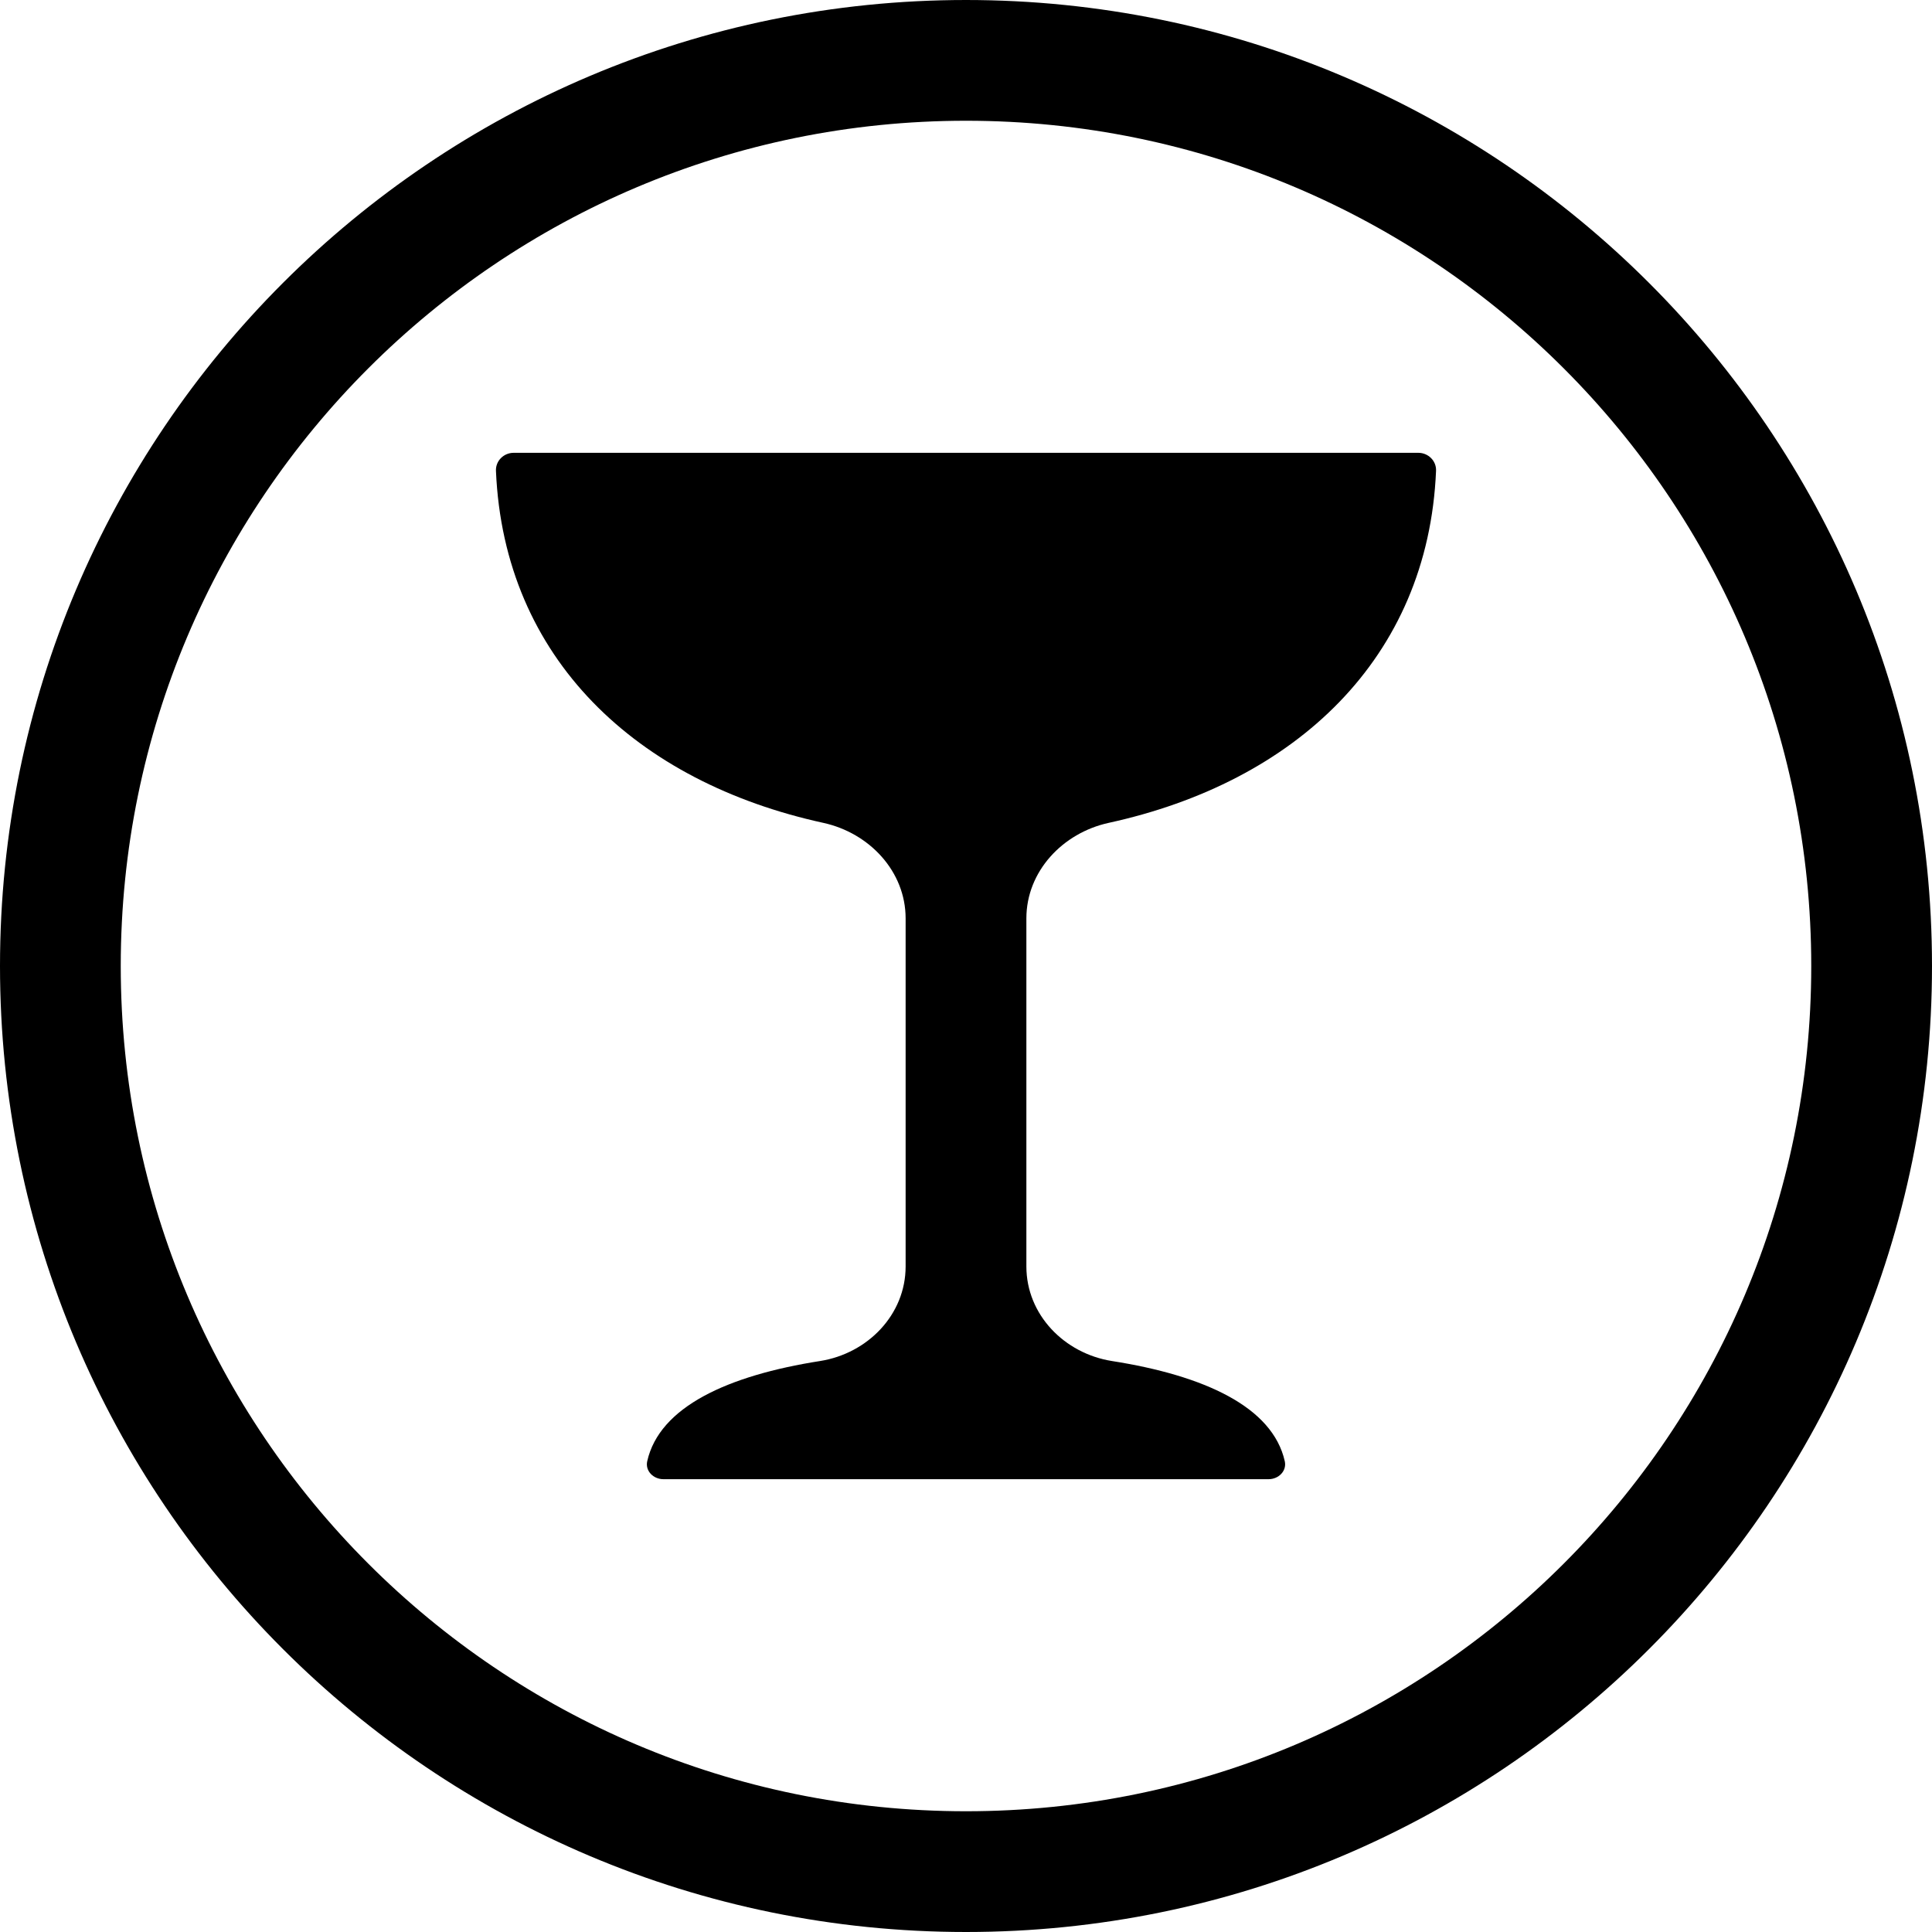
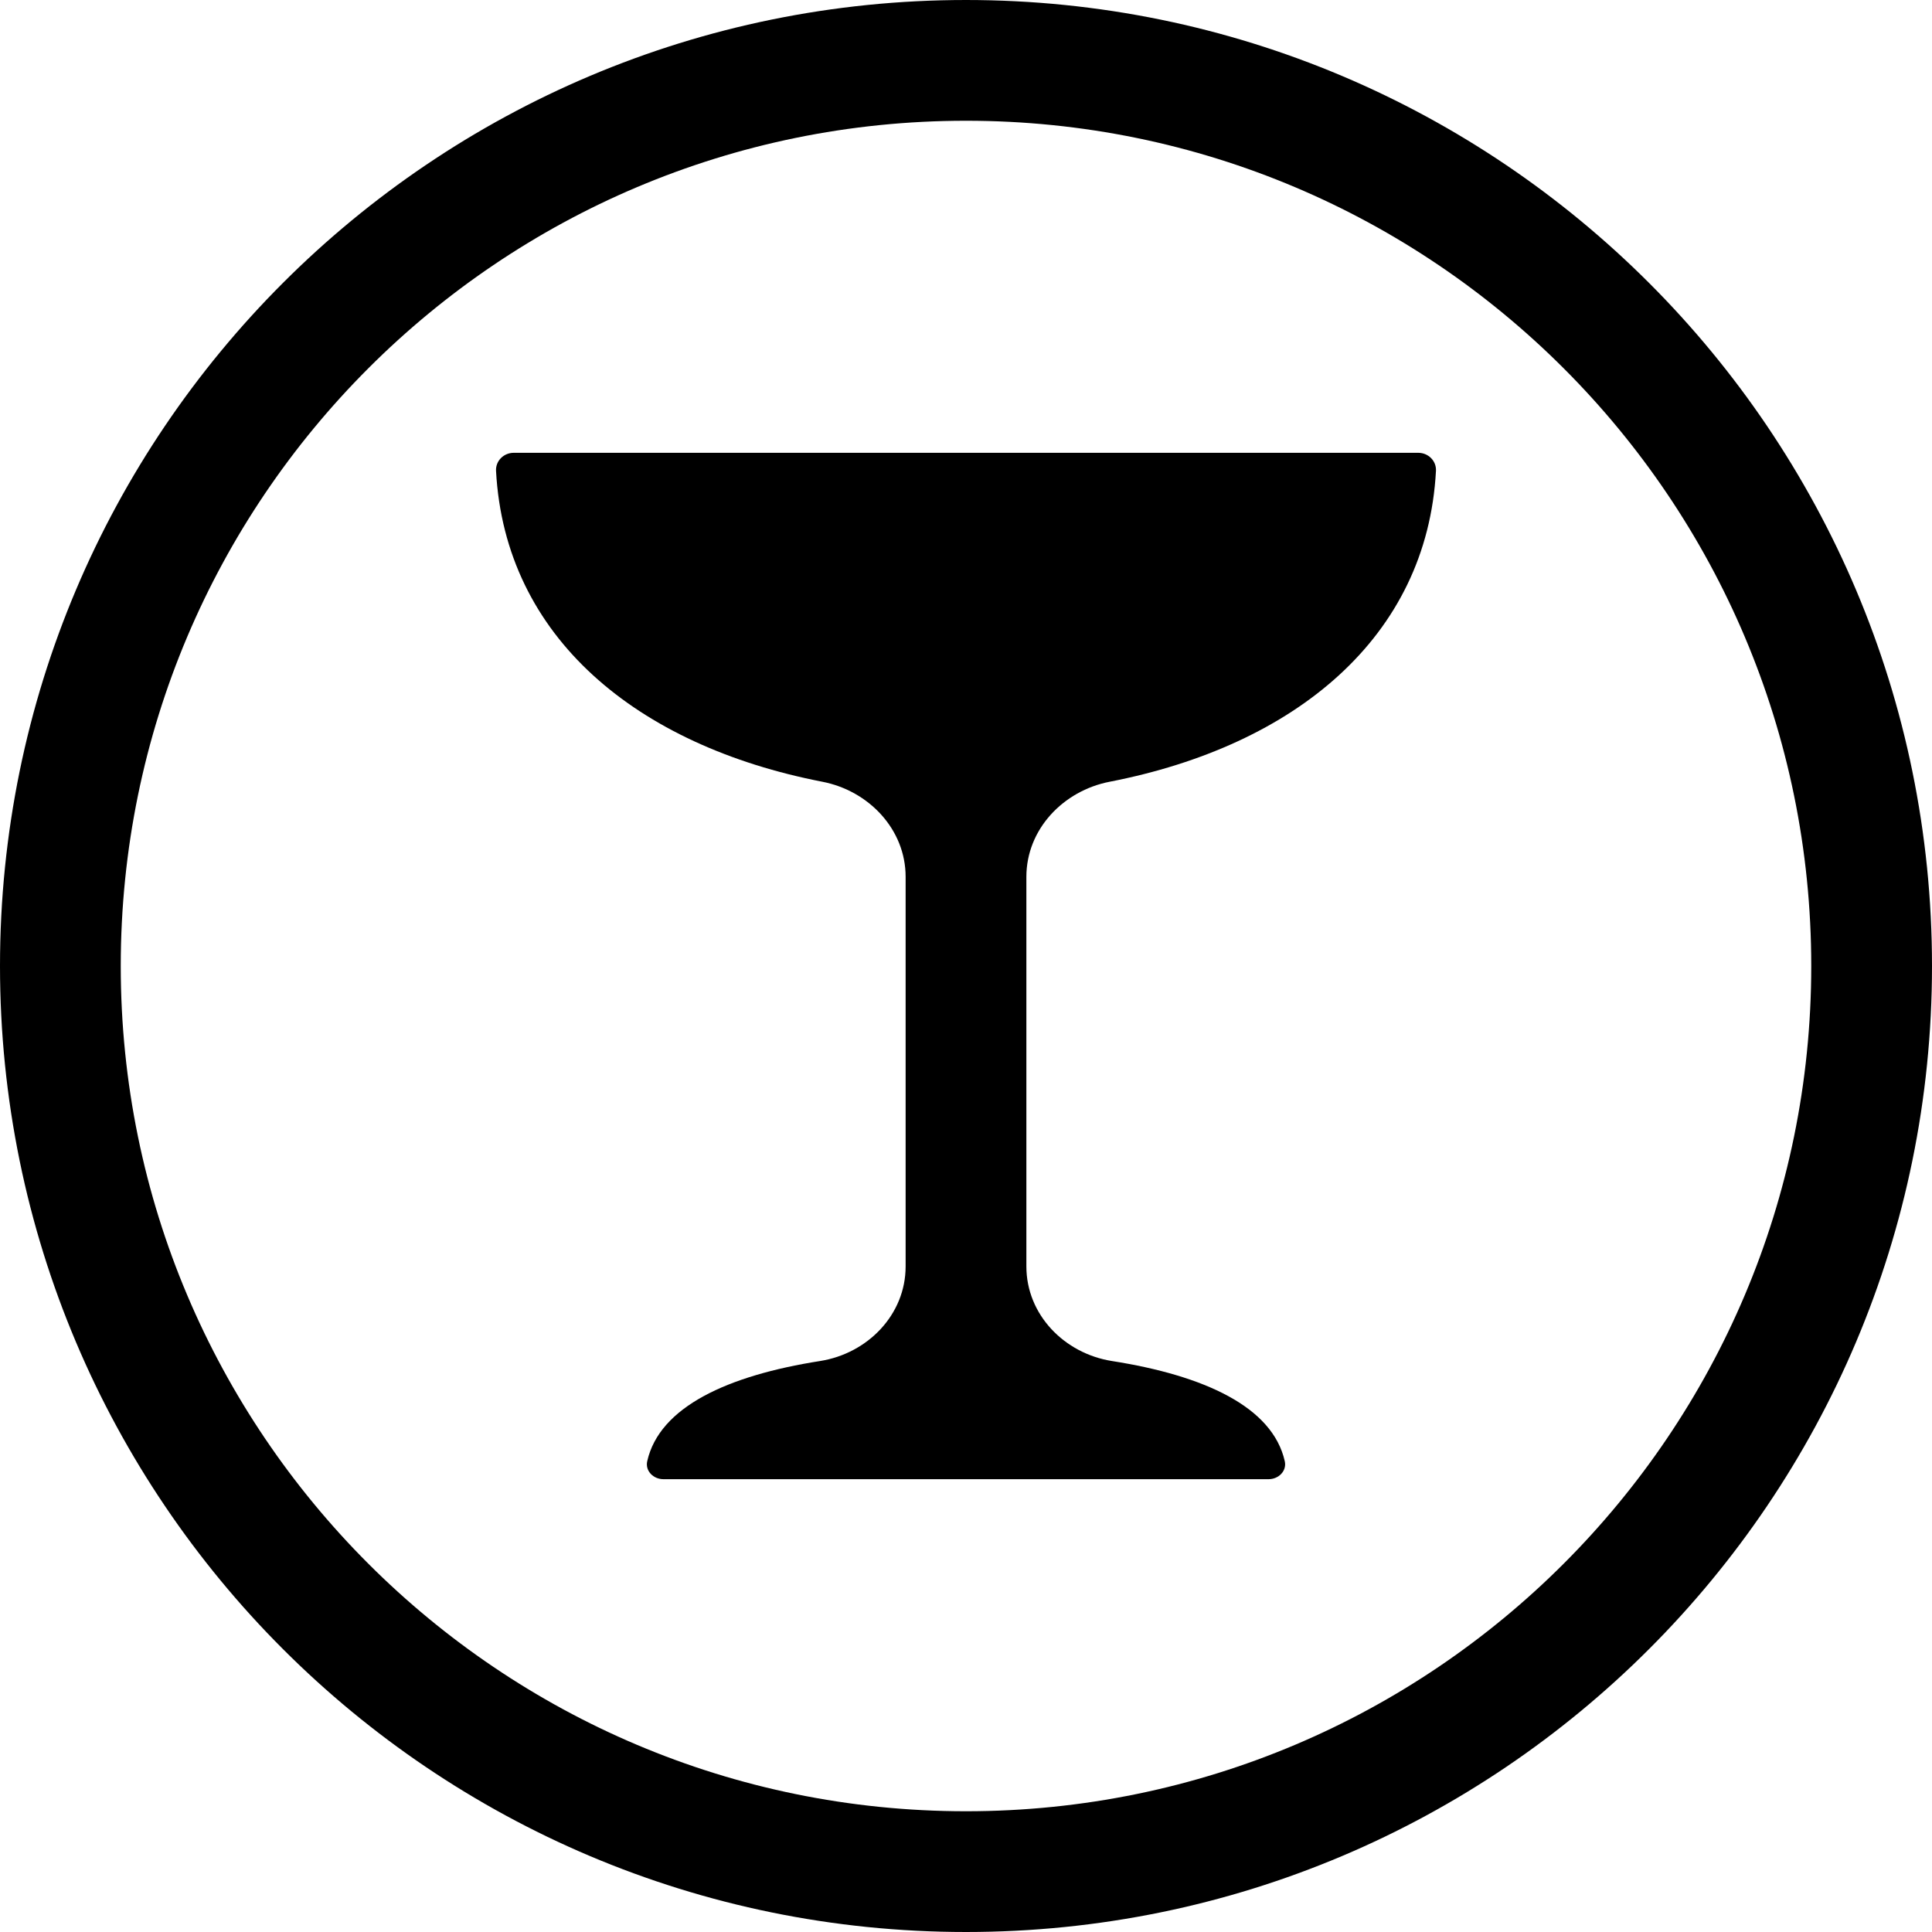
<svg xmlns="http://www.w3.org/2000/svg" width="24" height="24" viewBox="0 0 24 24">
  <circle cx="12" cy="12" r="11.25" fill="none" stroke="currentColor" stroke-width="1.5" />
-   <path fill="currentColor" d="M6.381 5.625L17.619 5.625C17.743 5.625 17.845 5.726 17.839 5.85C17.74 8.181 16.091 9.716 13.772 10.222C13.201 10.347 12.75 10.824 12.75 11.409L12.75 15.732C12.75 16.331 13.221 16.813 13.812 16.907C14.959 17.087 15.808 17.476 15.96 18.152C15.987 18.273 15.883 18.375 15.759 18.375L8.241 18.375C8.117 18.375 8.013 18.273 8.04 18.152C8.192 17.476 9.041 17.087 10.188 16.907C10.779 16.813 11.25 16.331 11.25 15.732L11.25 11.409C11.25 10.824 10.799 10.347 10.228 10.222C7.909 9.716 6.26 8.181 6.161 5.85C6.155 5.726 6.257 5.625 6.381 5.625Z" />
+   <path fill="currentColor" d="M6.381 5.625L17.619 5.625C17.743 5.625 17.845 5.726 17.838 5.85C17.727 7.917 16.088 9.263 13.785 9.711C13.207 9.823 12.75 10.303 12.75 10.892L12.75 15.732C12.75 16.331 13.221 16.813 13.812 16.907C14.959 17.087 15.808 17.476 15.96 18.152C15.987 18.273 15.883 18.375 15.759 18.375L8.241 18.375C8.117 18.375 8.013 18.273 8.04 18.152C8.192 17.476 9.041 17.087 10.188 16.907C10.779 16.813 11.25 16.331 11.25 15.732L11.25 10.892C11.25 10.303 10.793 9.823 10.215 9.711C7.912 9.263 6.273 7.917 6.162 5.85C6.155 5.726 6.257 5.625 6.381 5.625Z" />
</svg>
